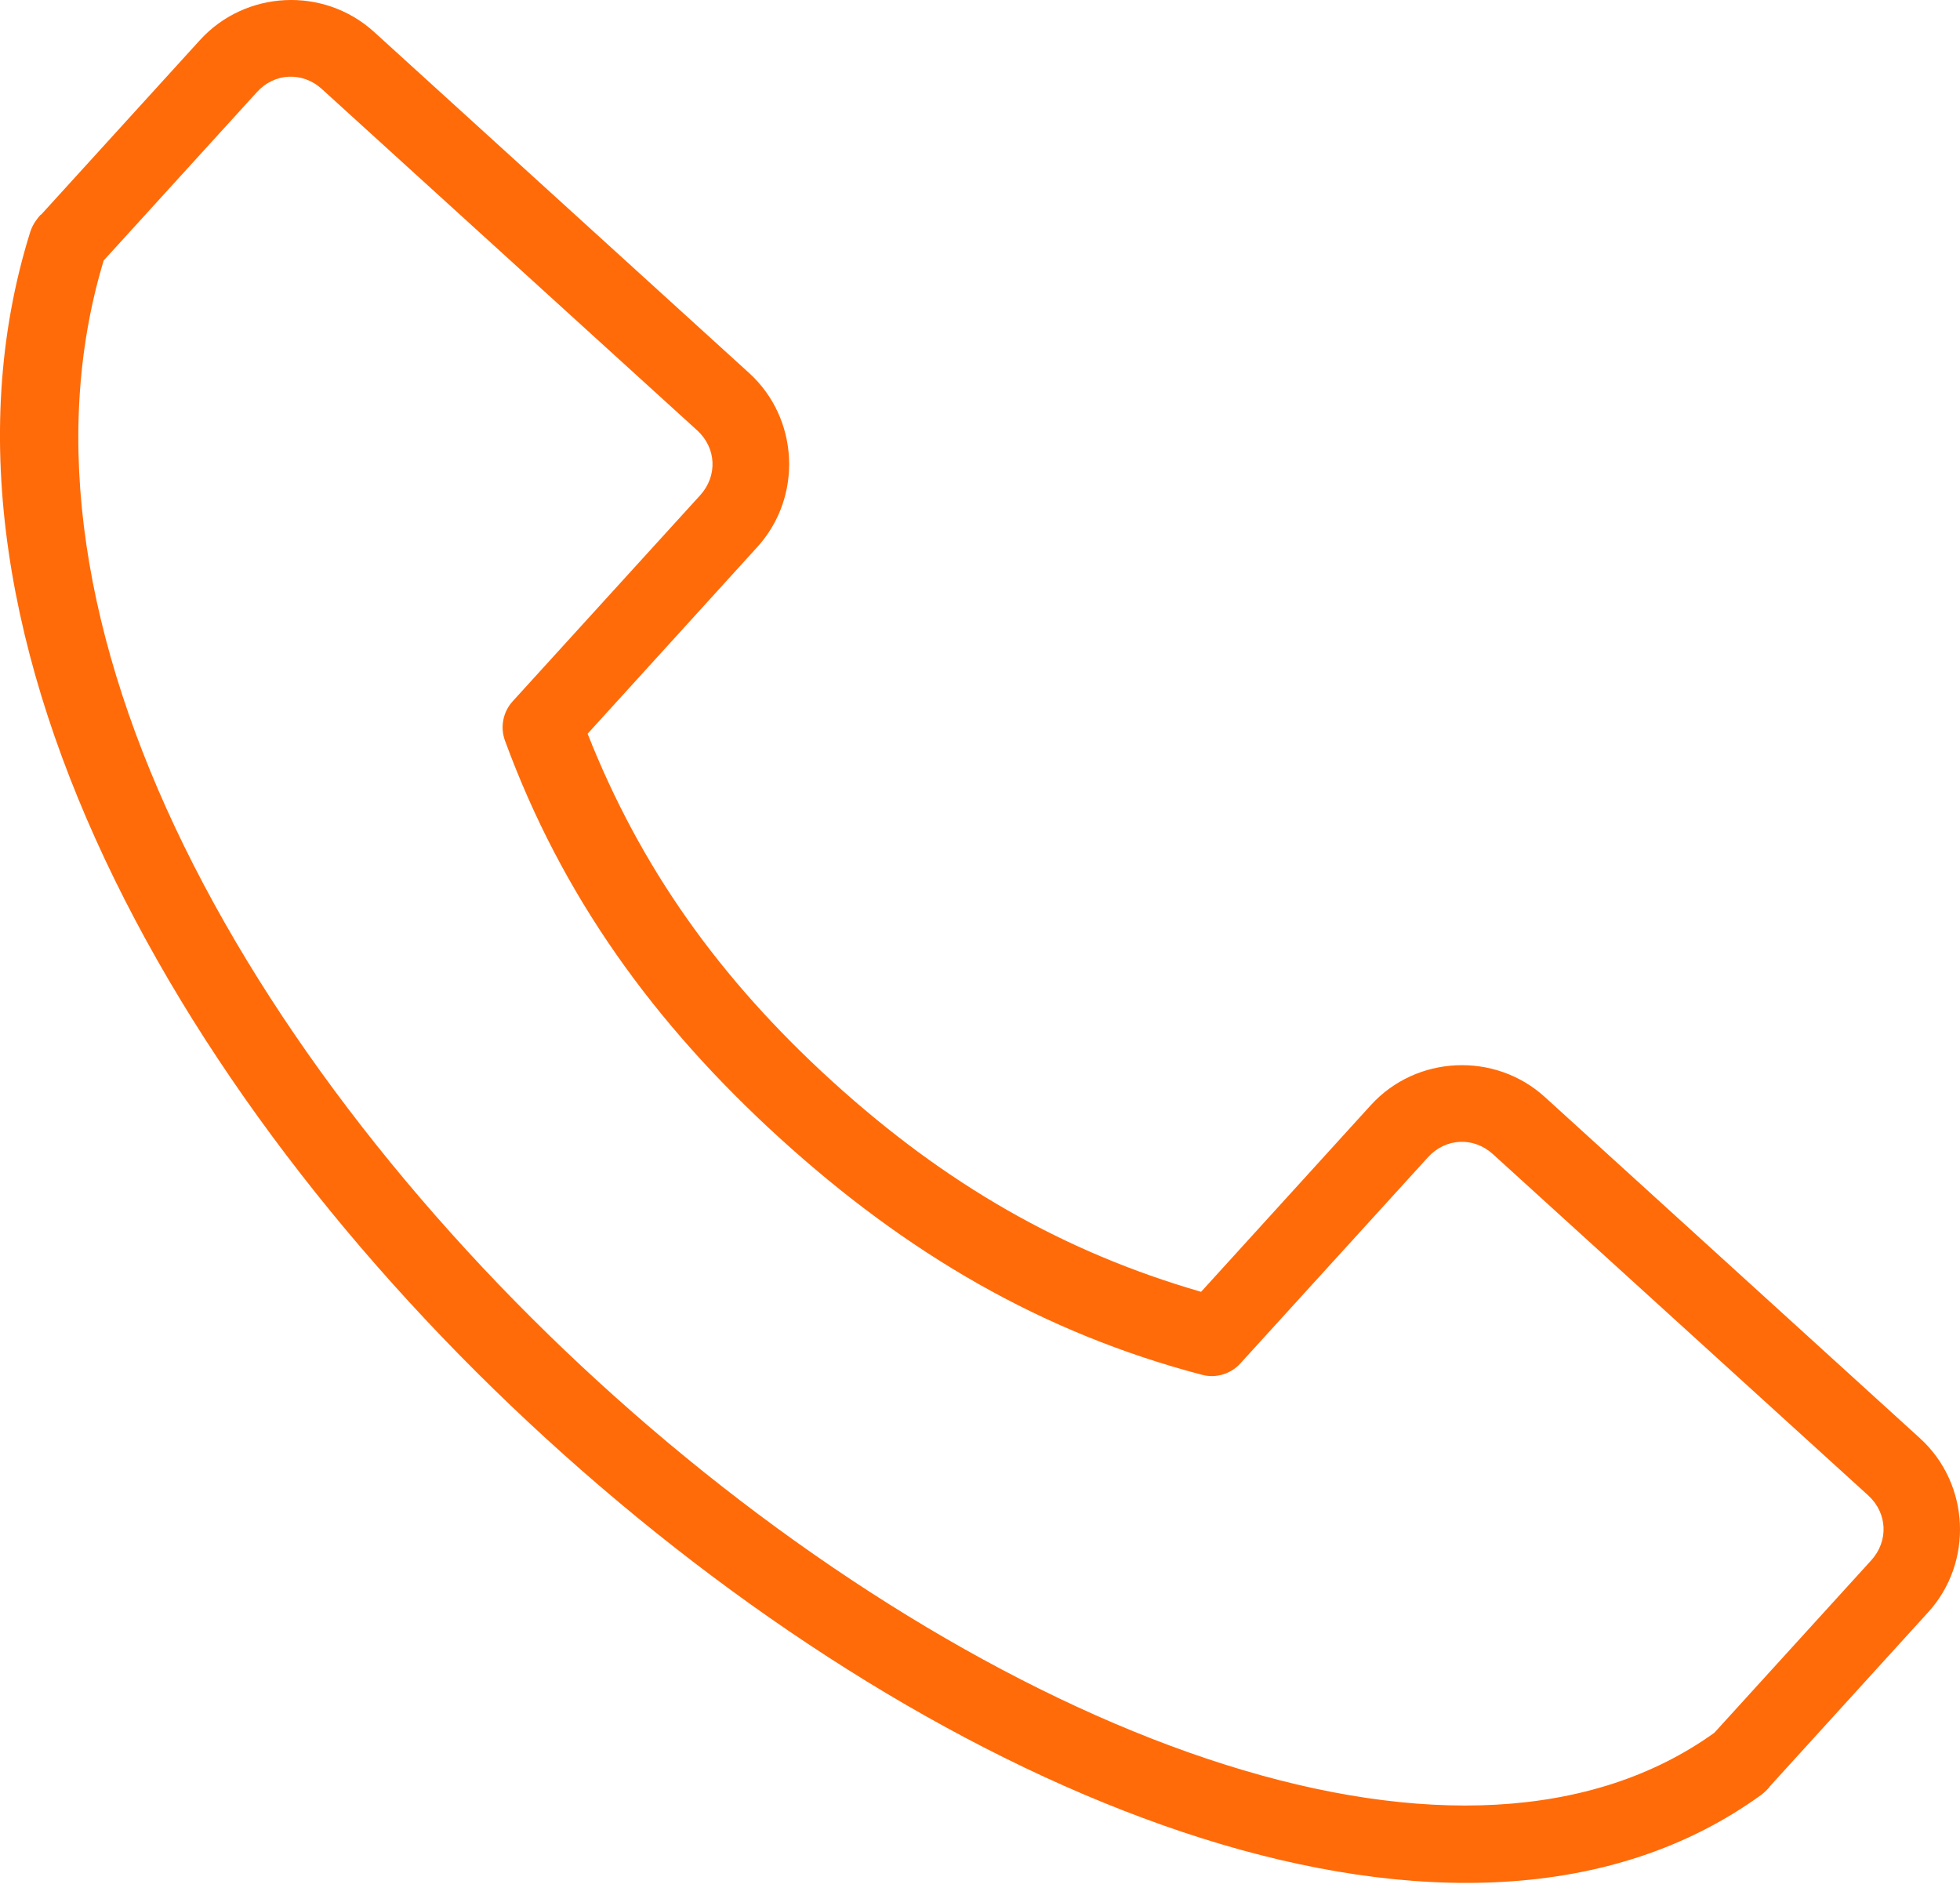
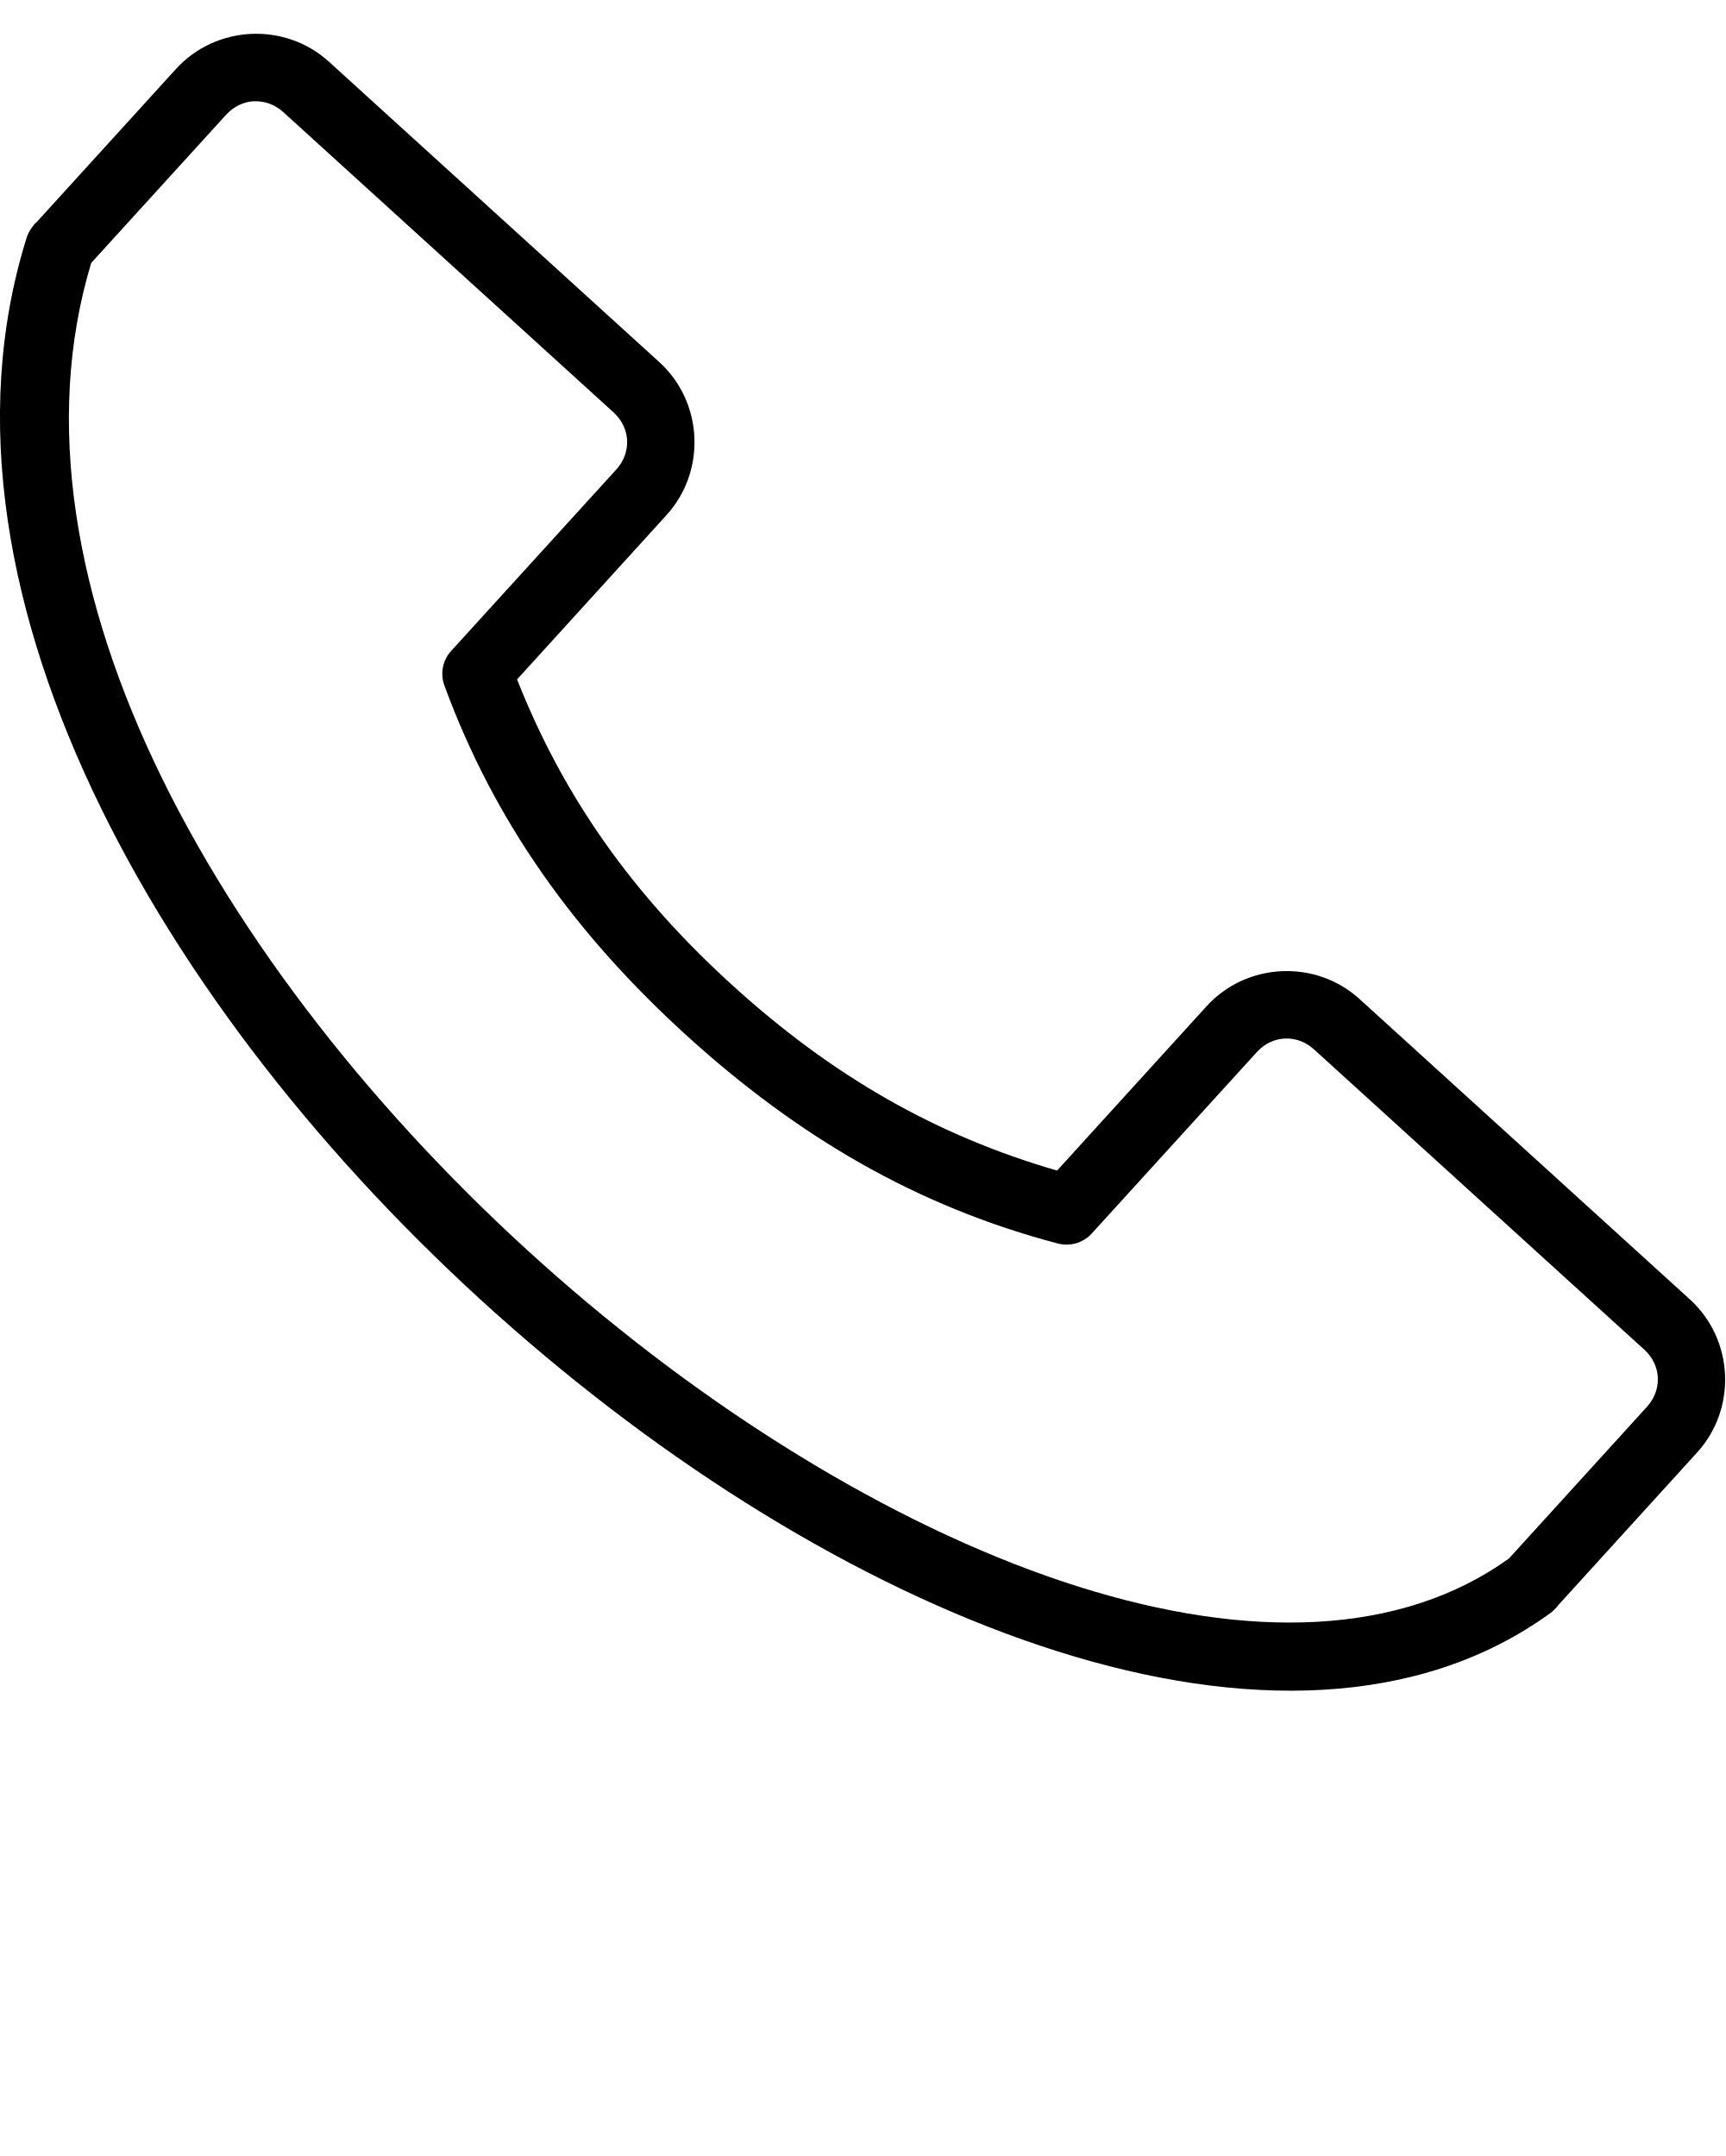
- <svg xmlns="http://www.w3.org/2000/svg" width="30" height="29" viewBox="0 0 30 29" fill="none">
-   <path d="M4.366 0.002C3.883 0.025 3.409 0.231 3.061 0.613L0.628 3.287C0.632 3.279 0.619 3.28 0.55 3.377C0.513 3.428 0.485 3.484 0.465 3.543C-0.525 6.697 0.139 10.166 1.756 13.465C3.373 16.765 5.951 19.922 8.912 22.513C11.873 25.104 15.213 27.131 18.398 28.137C21.584 29.142 24.672 29.129 26.961 27.469C26.985 27.45 27.009 27.43 27.031 27.408C27.091 27.348 27.093 27.34 27.083 27.349L27.092 27.338L29.513 24.676C30.209 23.911 30.152 22.709 29.387 22.013L23.645 16.79C22.88 16.095 21.678 16.15 20.982 16.915L18.384 19.772C16.275 19.162 14.471 18.126 12.737 16.549C11.003 14.971 9.801 13.273 8.994 11.23L11.591 8.373C12.287 7.608 12.232 6.406 11.467 5.71L5.724 0.487C5.341 0.14 4.849 -0.021 4.366 0.002L4.366 0.002ZM4.42 1.174C4.598 1.166 4.779 1.228 4.927 1.363L10.67 6.586C10.966 6.855 10.986 7.284 10.717 7.58L7.845 10.736C7.773 10.816 7.724 10.914 7.704 11.019C7.683 11.125 7.692 11.234 7.729 11.335C8.6 13.713 10.006 15.664 11.94 17.424C13.875 19.183 15.948 20.399 18.398 21.042C18.503 21.07 18.613 21.068 18.716 21.037C18.82 21.006 18.913 20.948 18.985 20.868L21.857 17.712C22.126 17.416 22.555 17.396 22.851 17.665L28.595 22.888C28.89 23.157 28.91 23.586 28.641 23.882L26.24 26.521C24.362 27.869 21.716 27.945 18.753 27.009C15.778 26.07 12.549 24.125 9.691 21.624C6.833 19.123 4.346 16.068 2.817 12.948C1.304 9.86 0.755 6.739 1.587 3.987L3.933 1.409C4.067 1.261 4.242 1.182 4.42 1.174L4.42 1.174Z" fill="#FF6B09" />
+ <svg xmlns="http://www.w3.org/2000/svg" version="1.1" viewBox="0 0 26.458 33.072" x="0px" y="0px">
+   <g transform="translate(0 -270.54)">
+     <path d="m3.85 271.06c-0.426 0.02-0.844 0.201-1.151 0.538l-2.145 2.358c3e-3 -7e-3 -0.008-6e-3 -0.069 0.08a0.521 0.521 0 0 0-0.075 0.146c-0.873 2.781-0.288 5.841 1.138 8.751 1.426 2.91 3.7 5.695 6.311 7.98 2.611 2.285 5.557 4.073 8.367 4.96 2.809 0.887 5.533 0.875 7.551-0.589a0.521 0.521 0 0 0 0.062-0.054c0.053-0.053 0.055-0.06 0.046-0.052l0.008-0.01 2.135-2.348c0.614-0.674 0.564-1.734-0.111-2.348l-5.065-4.606c-0.674-0.614-1.734-0.565-2.348 0.11l-2.292 2.52c-1.86-0.539-3.451-1.452-4.98-2.843-1.53-1.391-2.59-2.889-3.302-4.691l2.291-2.52c0.614-0.674 0.565-1.734-0.11-2.348l-5.065-4.606c-0.337-0.307-0.771-0.448-1.197-0.428zm0.048 1.034c0.157-7e-3 0.317 0.048 0.447 0.166l5.065 4.606c0.261 0.237 0.279 0.616 0.041 0.877l-2.533 2.783a0.521 0.521 0 0 0-0.103 0.528c0.769 2.098 2.009 3.818 3.715 5.37 1.706 1.552 3.535 2.624 5.696 3.191a0.521 0.521 0 0 0 0.517-0.153l2.533-2.784c0.237-0.261 0.615-0.278 0.876-0.041l5.066 4.606c0.261 0.237 0.278 0.615 0.041 0.876l-2.117 2.328c-1.656 1.189-3.99 1.256-6.603 0.431-2.623-0.828-5.471-2.544-7.992-4.75-2.521-2.206-4.714-4.9-6.063-7.652-1.334-2.723-1.819-5.477-1.085-7.903l2.069-2.273c0.119-0.13 0.273-0.2 0.43-0.208z" color="#000000" color-rendering="auto" dominant-baseline="auto" image-rendering="auto" shape-rendering="auto" solid-color="#000000" style="font-feature-settings:normal;font-variant-alternates:normal;font-variant-caps:normal;font-variant-ligatures:normal;font-variant-numeric:normal;font-variant-position:normal;isolation:auto;mix-blend-mode:normal;shape-padding:0;text-decoration-color:#000000;text-decoration-line:none;text-decoration-style:solid;text-indent:0;text-orientation:mixed;text-transform:none;white-space:normal;" />
+   </g>
+   <text x="0" y="41.458" fill="#000000" font-size="5px" font-weight="bold" font-family="'Helvetica Neue', Helvetica, Arial-Unicode, Arial, Sans-serif">Created by mardjoe</text>
+   <text x="0" y="46.458" fill="#000000" font-size="5px" font-weight="bold" font-family="'Helvetica Neue', Helvetica, Arial-Unicode, Arial, Sans-serif">from the Noun Project</text>
</svg>
